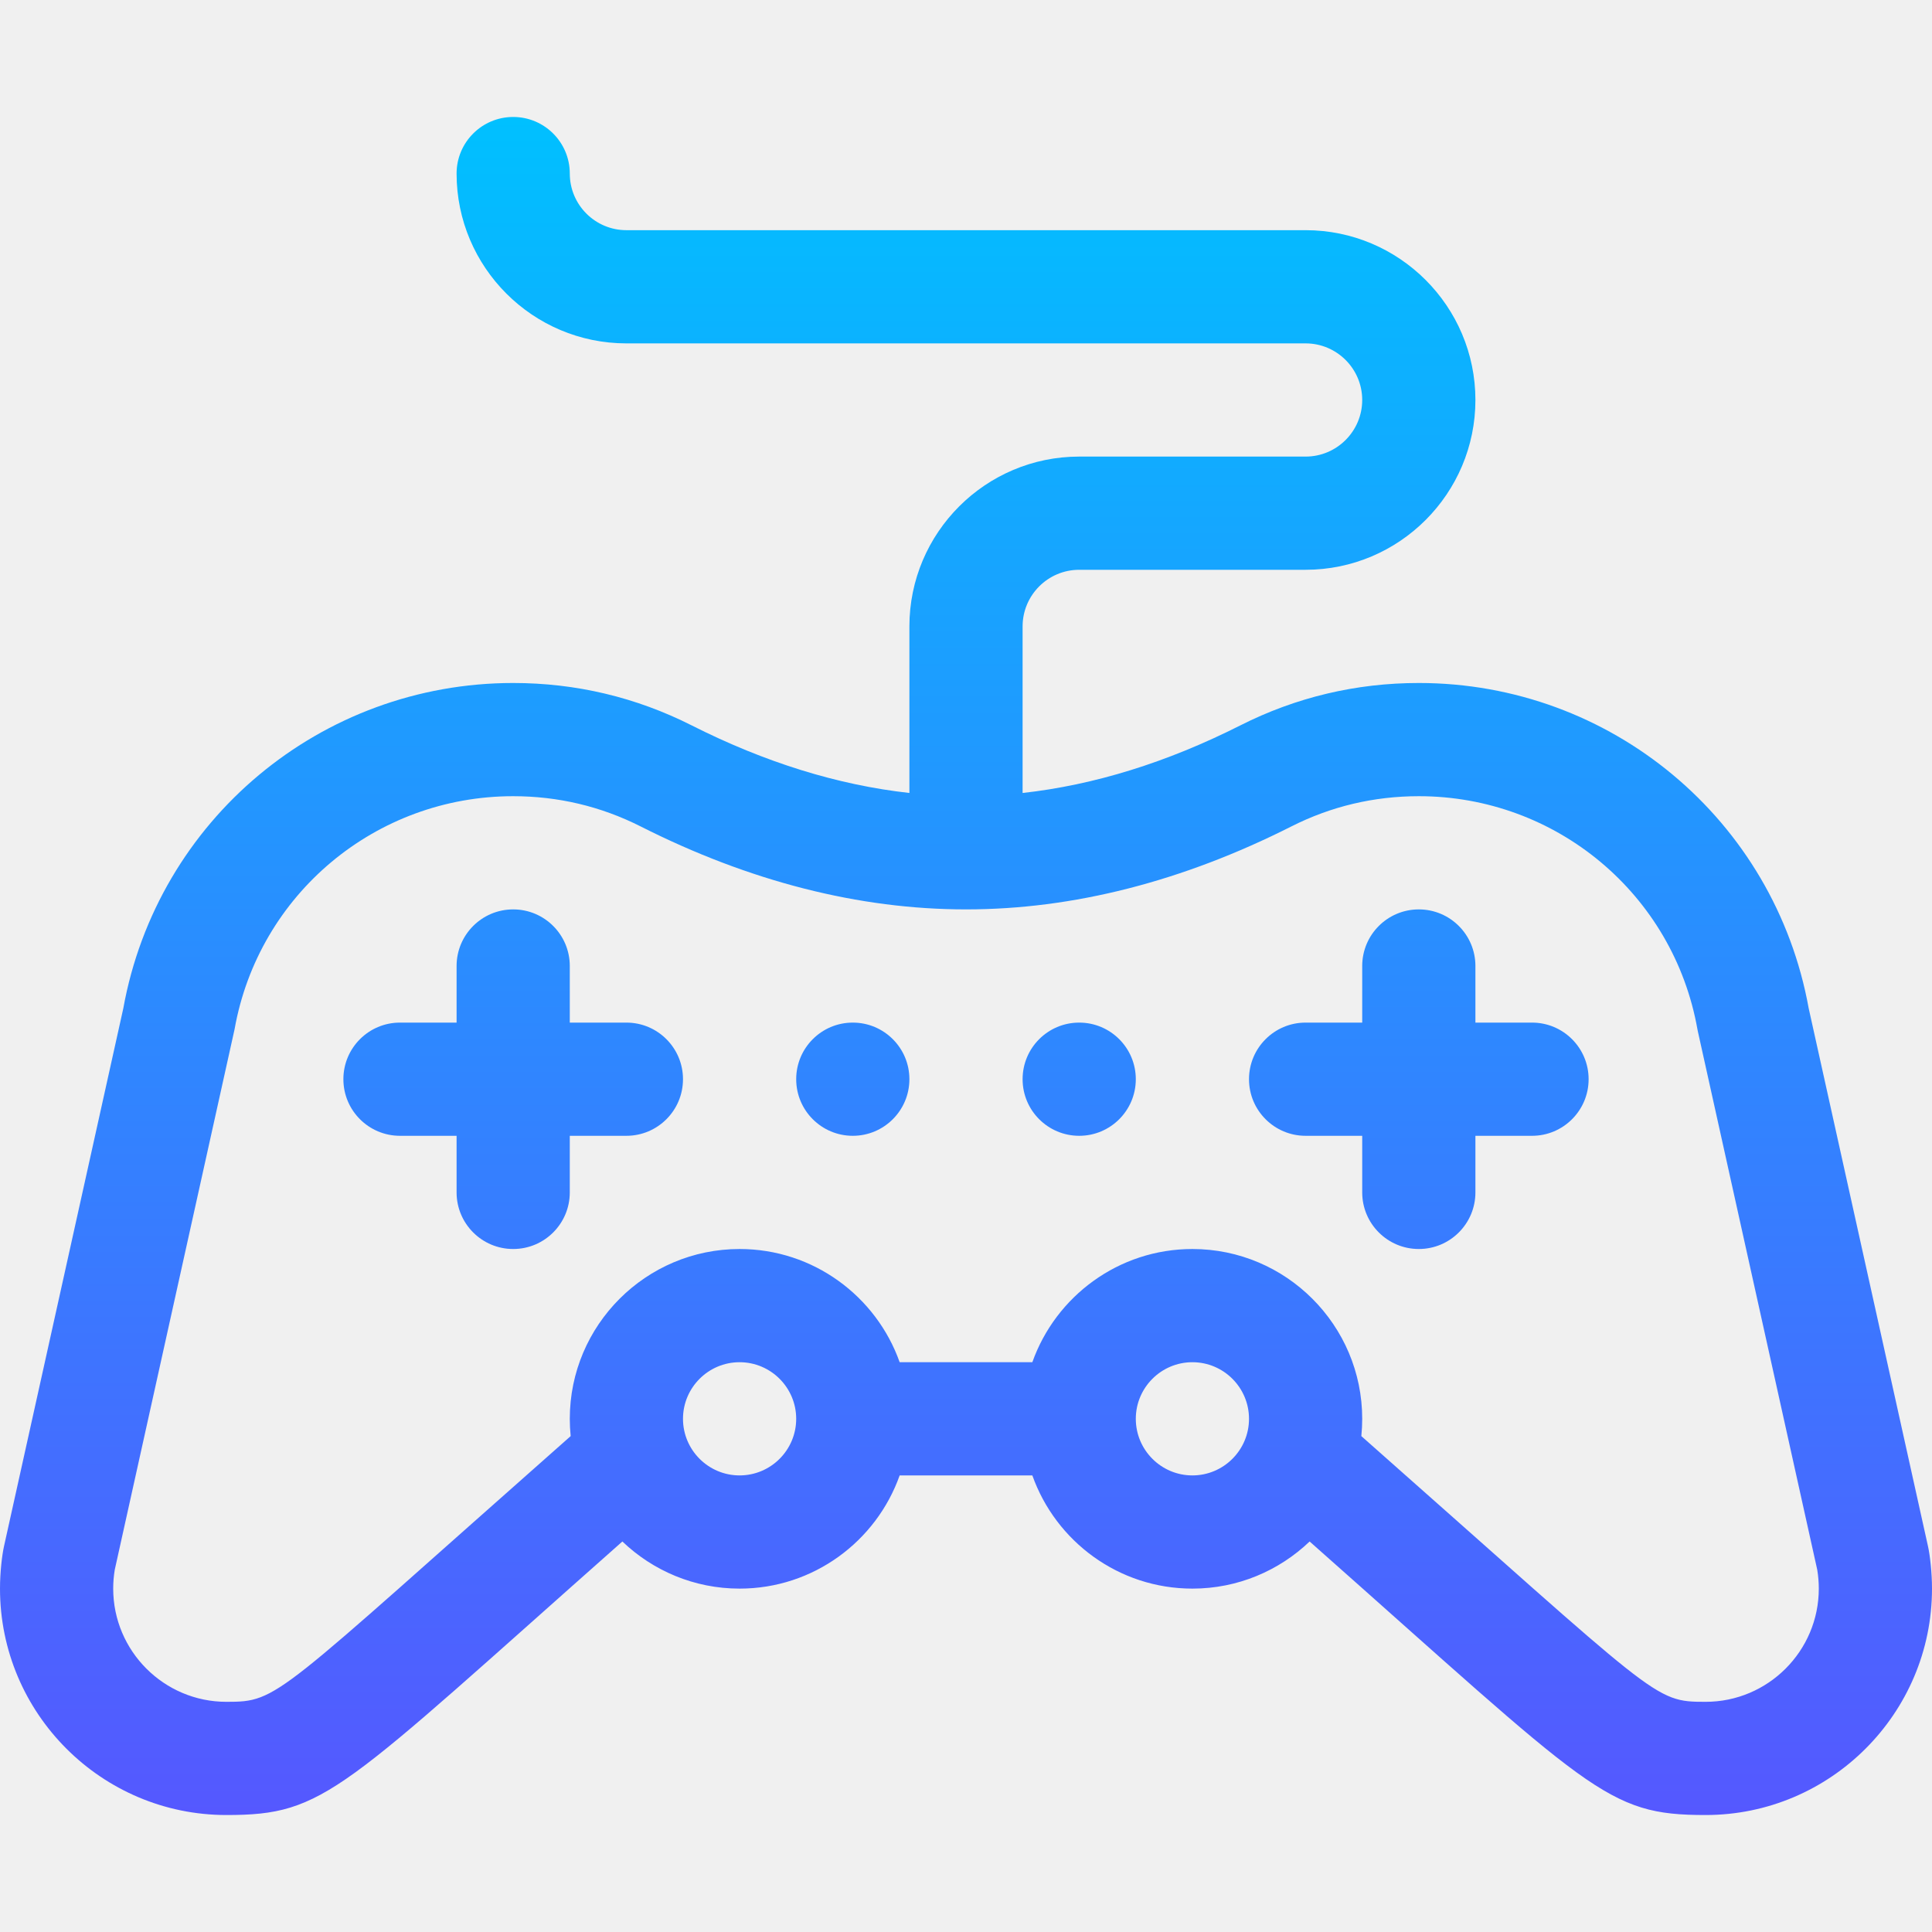
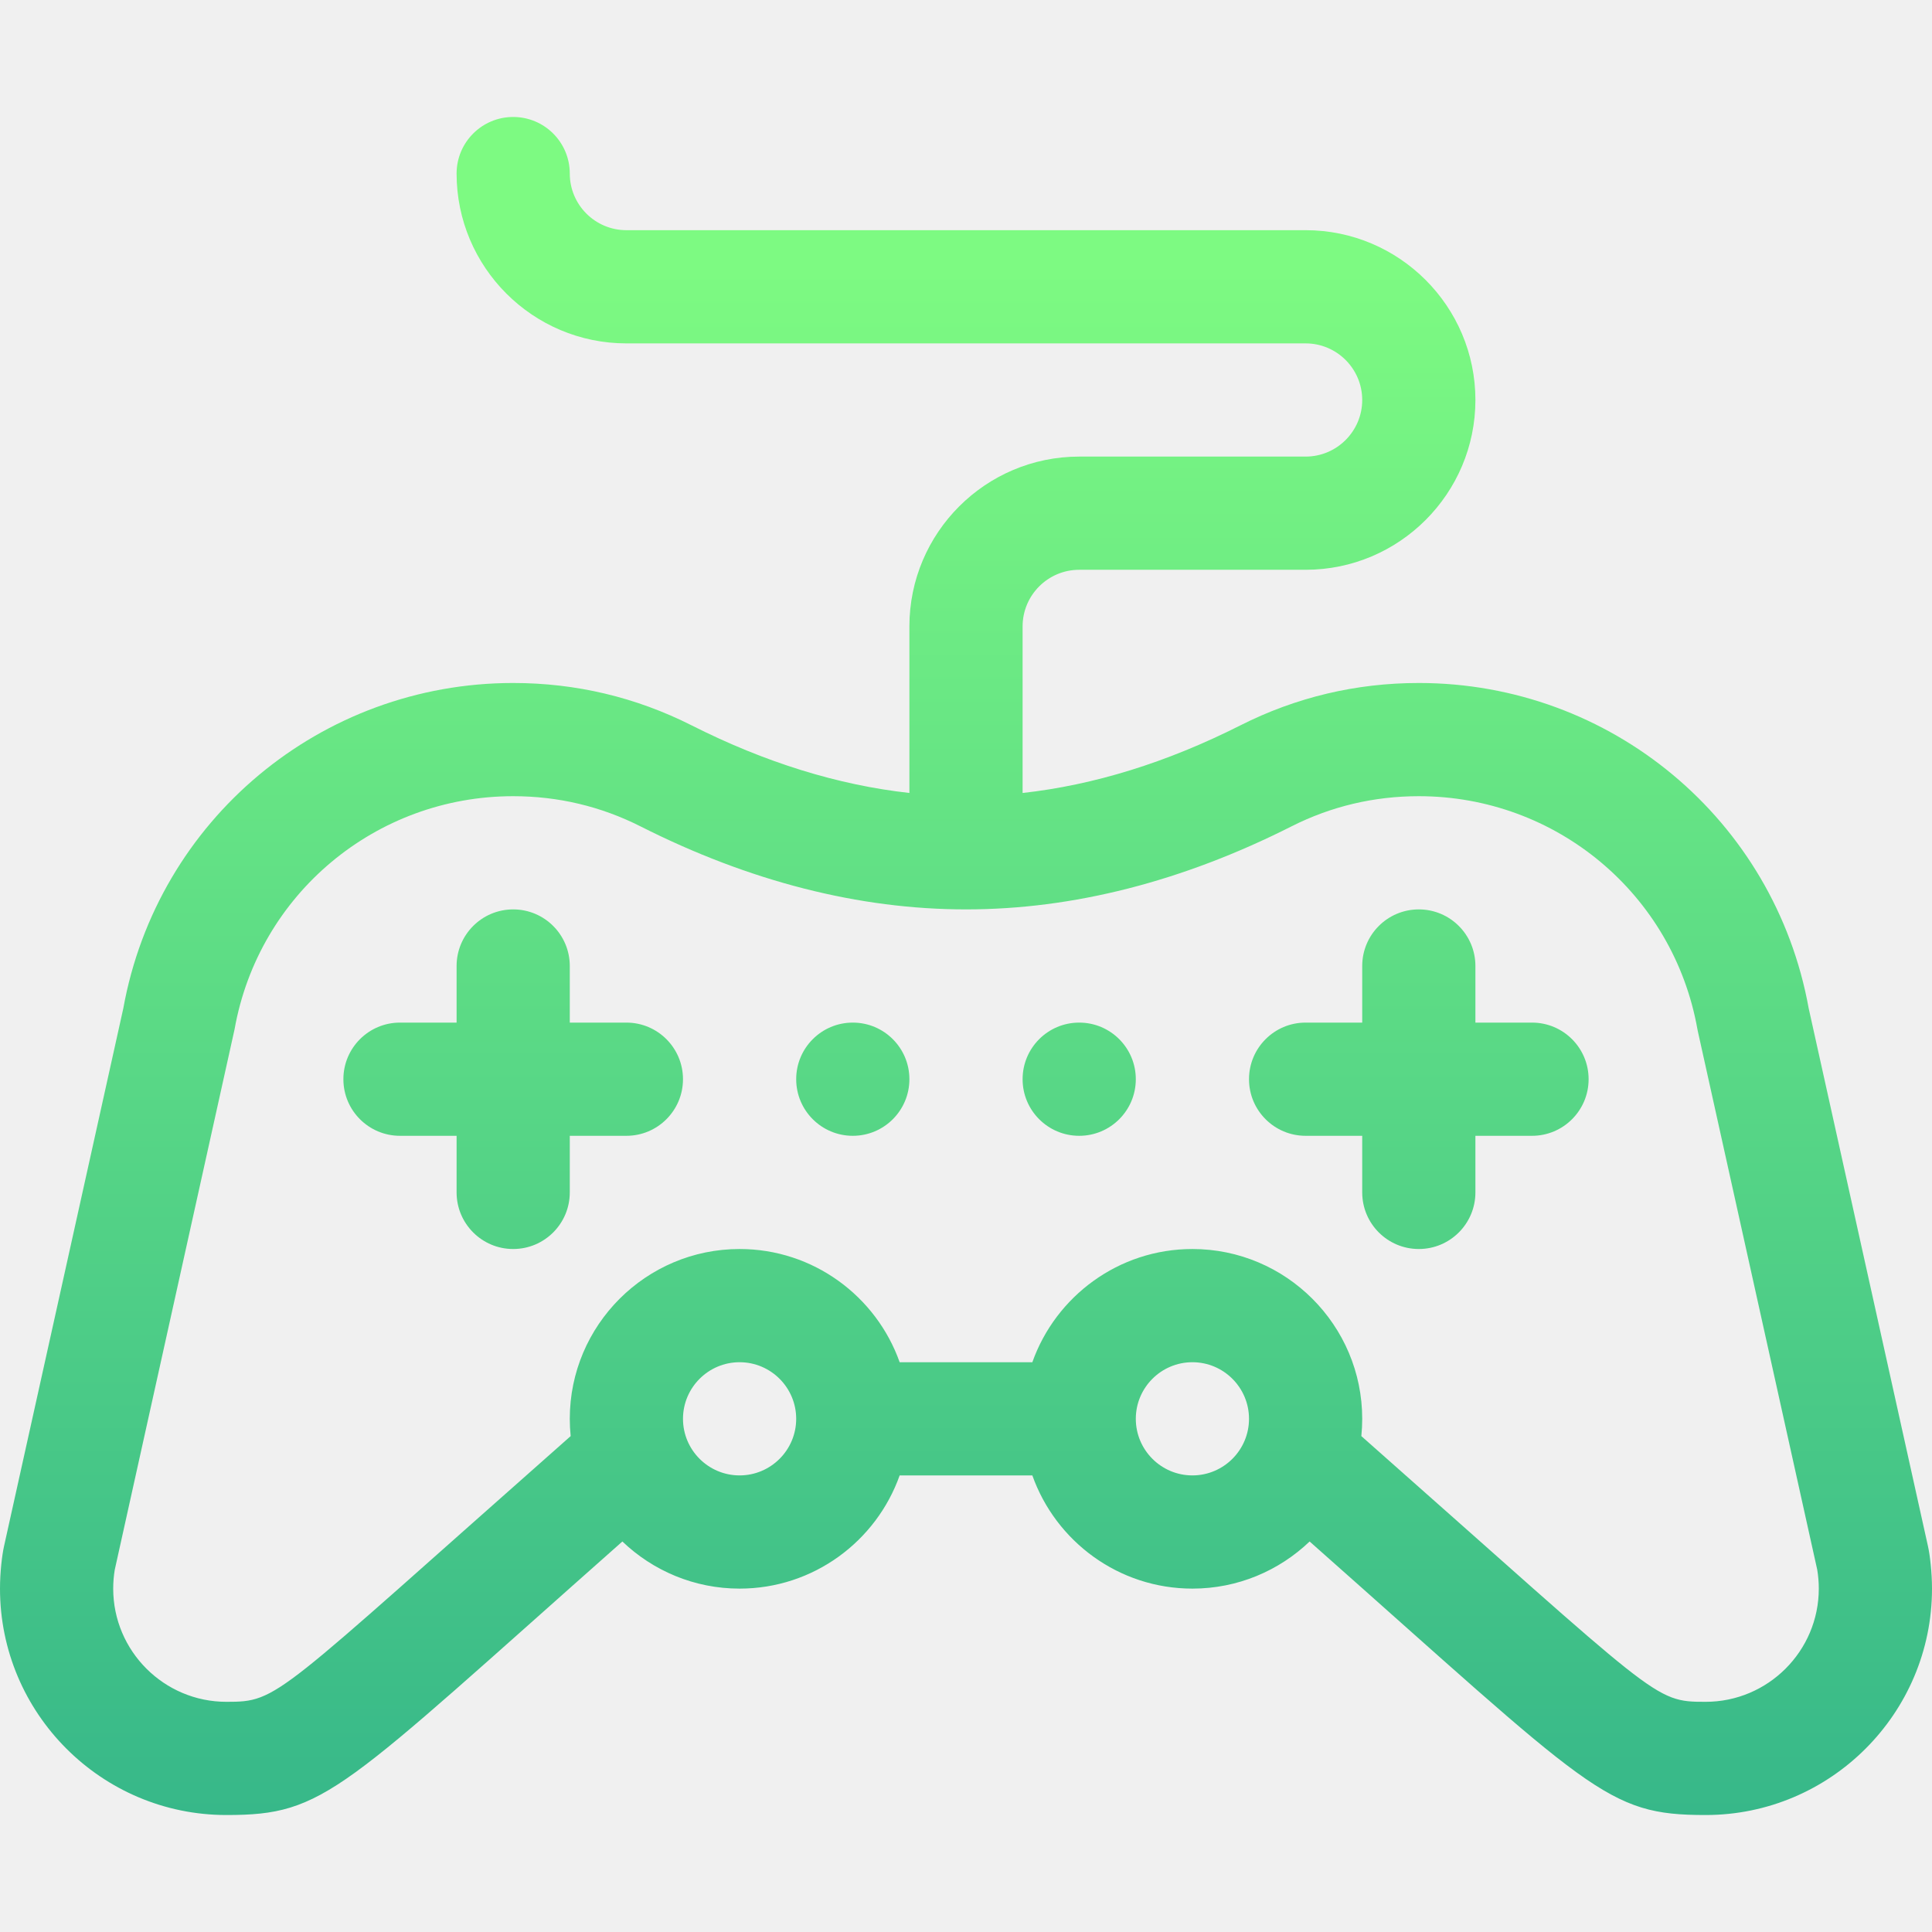
- <svg xmlns="http://www.w3.org/2000/svg" id="Capa_1" enable-background="new 0 0 512 512" height="512" viewBox="0 0 512 512" width="512">
-   <linearGradient id="SVGID_1_" gradientUnits="userSpaceOnUse" x1="256" x2="256" y1="481" y2="31">
-     <stop offset="0" stop-color="#5558ff" />
-     <stop offset="1" stop-color="#00c0ff" />
-   </linearGradient>
-   <g>
-     <g>
-       <path d="m510.95 409.834-31.627-142.616c-9.03-49.98-52.43-86.218-103.323-86.218-16.632 0-32.546 3.78-47.299 11.235-19.459 9.833-38.803 15.821-57.701 17.912v-44.147c0-8.271 6.729-15 15-15h60c24.813 0 45-20.187 45-45s-20.187-45-45-45h-180c-8.271 0-15-6.729-15-15 0-8.284-6.716-15-15-15s-15 6.716-15 15c0 24.813 20.187 45 45 45h180c8.271 0 15 6.729 15 15s-6.729 15-15 15h-60c-24.813 0-45 20.187-45 45v44.146c-18.898-2.091-38.243-8.079-57.704-17.913-14.753-7.453-30.666-11.233-47.296-11.233-50.893 0-94.293 36.238-103.322 86.218l-31.628 142.616c-.49 2.198-1.05 6.724-1.05 11.166 0 33.084 26.916 60 60 60 26.33 0 29.907-6.051 104.936-72.488 8.084 7.727 19.025 12.488 31.064 12.488 19.555 0 36.228-12.542 42.42-30h35.161c6.192 17.458 22.865 30 42.42 30 12.039 0 22.98-4.761 31.064-12.488 75.015 66.428 78.513 72.488 104.935 72.488 33.084 0 60-26.916 60-60 0-4.252-.532-8.843-1.05-11.166zm-299.95-33.829c-.003 8.269-6.73 14.995-15 14.995-8.271 0-15-6.729-15-15s6.729-15 15-15c8.269 0 14.997 6.727 15 14.995v.005s0 .003 0 .005zm105 14.995c-8.269 0-14.997-6.727-15-14.995 0-.002 0-.003 0-.005s0-.003 0-.005c.003-8.269 6.73-14.995 15-14.995 8.271 0 15 6.729 15 15s-6.729 15-15 15zm136 60c-13.908 0-12.128-.514-91.232-70.417.153-1.507.232-3.036.232-4.583 0-24.813-20.187-45-45-45-19.555 0-36.228 12.542-42.42 30h-35.16c-6.192-17.458-22.865-30-42.42-30-24.813 0-45 20.187-45 45 0 1.546.079 3.075.232 4.582-78.728 69.561-77.29 70.418-91.232 70.418-16.542 0-30-13.458-30-30 0-1.685.14-3.37.415-5.015 0 0 31.706-142.99 31.743-143.2 6.355-35.801 37.41-61.785 73.842-61.785 11.887 0 23.248 2.695 33.767 8.01 28.878 14.592 57.891 21.99 86.233 21.99h.001c28.343 0 57.355-7.398 86.231-21.989 10.518-5.316 21.88-8.011 33.768-8.011 36.432 0 67.487 25.984 73.842 61.786.037.209.079.418.125.626l31.618 142.574c.275 1.644.415 3.329.415 5.014 0 16.542-13.458 30-30 30zm-286-180h-15v-15c0-8.284-6.716-15-15-15s-15 6.716-15 15v15h-15c-8.284 0-15 6.716-15 15s6.716 15 15 15h15v15c0 8.284 6.716 15 15 15s15-6.716 15-15v-15h15c8.284 0 15-6.716 15-15s-6.716-15-15-15zm240 0h-15v-15c0-8.284-6.716-15-15-15s-15 6.716-15 15v15h-15c-8.284 0-15 6.716-15 15s6.716 15 15 15h15v15c0 8.284 6.716 15 15 15s15-6.716 15-15v-15h15c8.284 0 15-6.716 15-15s-6.716-15-15-15zm-180 0c-8.284 0-15 6.716-15 15s6.716 15 15 15 15-6.716 15-15-6.716-15-15-15zm60 0c-8.284 0-15 6.716-15 15s6.716 15 15 15 15-6.716 15-15-6.716-15-15-15z" fill="url(#SVGID_1_)" />
-     </g>
+ <svg xmlns="http://www.w3.org/2000/svg" width="148" height="148" viewBox="0 0 148 148" fill="none">
+   <g clip-path="url(#clip0)">
+     <path d="M147.696 118.468L138.554 77.243C135.944 62.795 123.399 52.32 108.688 52.32C103.88 52.32 99.28 53.413 95.015 55.568C89.39 58.41 83.799 60.141 78.336 60.746V47.984C78.336 45.593 80.281 43.648 82.672 43.648H100.016C107.188 43.648 113.023 37.813 113.023 30.641C113.023 23.468 107.188 17.633 100.016 17.633H47.984C45.593 17.633 43.648 15.688 43.648 13.297C43.648 10.902 41.707 8.961 39.312 8.961C36.918 8.961 34.977 10.902 34.977 13.297C34.977 20.469 40.812 26.305 47.984 26.305H100.016C102.406 26.305 104.352 28.25 104.352 30.641C104.352 33.032 102.406 34.977 100.016 34.977H82.672C75.499 34.977 69.664 40.812 69.664 47.984V60.745C64.201 60.141 58.609 58.41 52.984 55.567C48.719 53.413 44.12 52.32 39.312 52.32C24.601 52.32 12.056 62.795 9.446 77.243L0.304 118.468C0.162 119.103 0 120.411 0 121.695C0 131.259 7.78 139.039 17.344 139.039C24.955 139.039 25.989 137.29 47.677 118.085C50.014 120.319 53.176 121.695 56.656 121.695C62.309 121.695 67.128 118.07 68.918 113.023H79.082C80.872 118.07 85.691 121.695 91.344 121.695C94.824 121.695 97.987 120.319 100.323 118.085C122.007 137.287 123.019 139.039 130.656 139.039C140.22 139.039 148 131.259 148 121.695C148 120.466 147.846 119.139 147.696 118.468ZM60.992 108.689C60.991 111.079 59.047 113.023 56.656 113.023C54.265 113.023 52.32 111.078 52.32 108.688C52.32 106.297 54.265 104.352 56.656 104.352C59.047 104.352 60.991 106.296 60.992 108.686V108.688C60.992 108.688 60.992 108.688 60.992 108.689ZM91.344 113.023C88.954 113.023 87.009 111.079 87.008 108.689C87.008 108.688 87.008 108.688 87.008 108.688C87.008 108.687 87.008 108.687 87.008 108.686C87.009 106.296 88.953 104.352 91.344 104.352C93.735 104.352 95.68 106.297 95.68 108.688C95.68 111.078 93.735 113.023 91.344 113.023ZM130.656 130.367C126.636 130.367 127.15 130.219 104.285 110.012C104.329 109.577 104.352 109.135 104.352 108.688C104.352 101.515 98.516 95.68 91.344 95.68C85.691 95.68 80.872 99.305 79.082 104.352H68.918C67.128 99.305 62.309 95.68 56.656 95.68C49.484 95.68 43.648 101.515 43.648 108.688C43.648 109.134 43.671 109.576 43.715 110.012C20.958 130.119 21.374 130.367 17.344 130.367C12.562 130.367 8.672 126.477 8.672 121.695C8.672 121.208 8.712 120.721 8.792 120.246C8.792 120.246 17.957 78.913 17.968 78.852C19.805 68.503 28.781 60.992 39.312 60.992C42.749 60.992 46.033 61.771 49.073 63.308C57.421 67.526 65.807 69.664 74 69.664H74C82.193 69.664 90.579 67.526 98.926 63.308C101.967 61.771 105.251 60.992 108.688 60.992C119.219 60.992 128.195 68.503 130.032 78.852C130.043 78.913 130.055 78.973 130.069 79.033L139.208 120.246C139.288 120.721 139.328 121.208 139.328 121.695C139.328 126.477 135.438 130.367 130.656 130.367ZM47.984 78.336H43.648V74C43.648 71.605 41.707 69.664 39.312 69.664C36.918 69.664 34.977 71.605 34.977 74V78.336H30.641C28.246 78.336 26.305 80.277 26.305 82.672C26.305 85.067 28.246 87.008 30.641 87.008H34.977V91.344C34.977 93.738 36.918 95.68 39.312 95.68C41.707 95.68 43.648 93.738 43.648 91.344V87.008H47.984C50.379 87.008 52.32 85.067 52.32 82.672C52.32 80.277 50.379 78.336 47.984 78.336ZM117.359 78.336H113.023V74C113.023 71.605 111.082 69.664 108.688 69.664C106.293 69.664 104.352 71.605 104.352 74V78.336H100.016C97.621 78.336 95.68 80.277 95.68 82.672C95.68 85.067 97.621 87.008 100.016 87.008H104.352V91.344C104.352 93.738 106.293 95.68 108.688 95.68C111.082 95.68 113.023 93.738 113.023 91.344V87.008H117.359C119.754 87.008 121.695 85.067 121.695 82.672C121.695 80.277 119.754 78.336 117.359 78.336ZM65.328 78.336C62.934 78.336 60.992 80.277 60.992 82.672C60.992 85.067 62.934 87.008 65.328 87.008C67.723 87.008 69.664 85.067 69.664 82.672C69.664 80.277 67.723 78.336 65.328 78.336ZM82.672 78.336C80.277 78.336 78.336 80.277 78.336 82.672C78.336 85.067 80.277 87.008 82.672 87.008C85.067 87.008 87.008 85.067 87.008 82.672C87.008 80.277 85.067 78.336 82.672 78.336Z" fill="url(#paint0_linear)" />
  </g>
+   <defs>
+     <linearGradient id="paint0_linear" x1="74" y1="139.039" x2="74" y2="8.961" gradientUnits="userSpaceOnUse">
+       <stop stop-color="#37B889" />
+       <stop offset="0.911" stop-color="#7DFA82" />
+     </linearGradient>
+     <clipPath id="clip0">
+       <rect width="148" height="148" fill="white" />
+     </clipPath>
+   </defs>
</svg>
